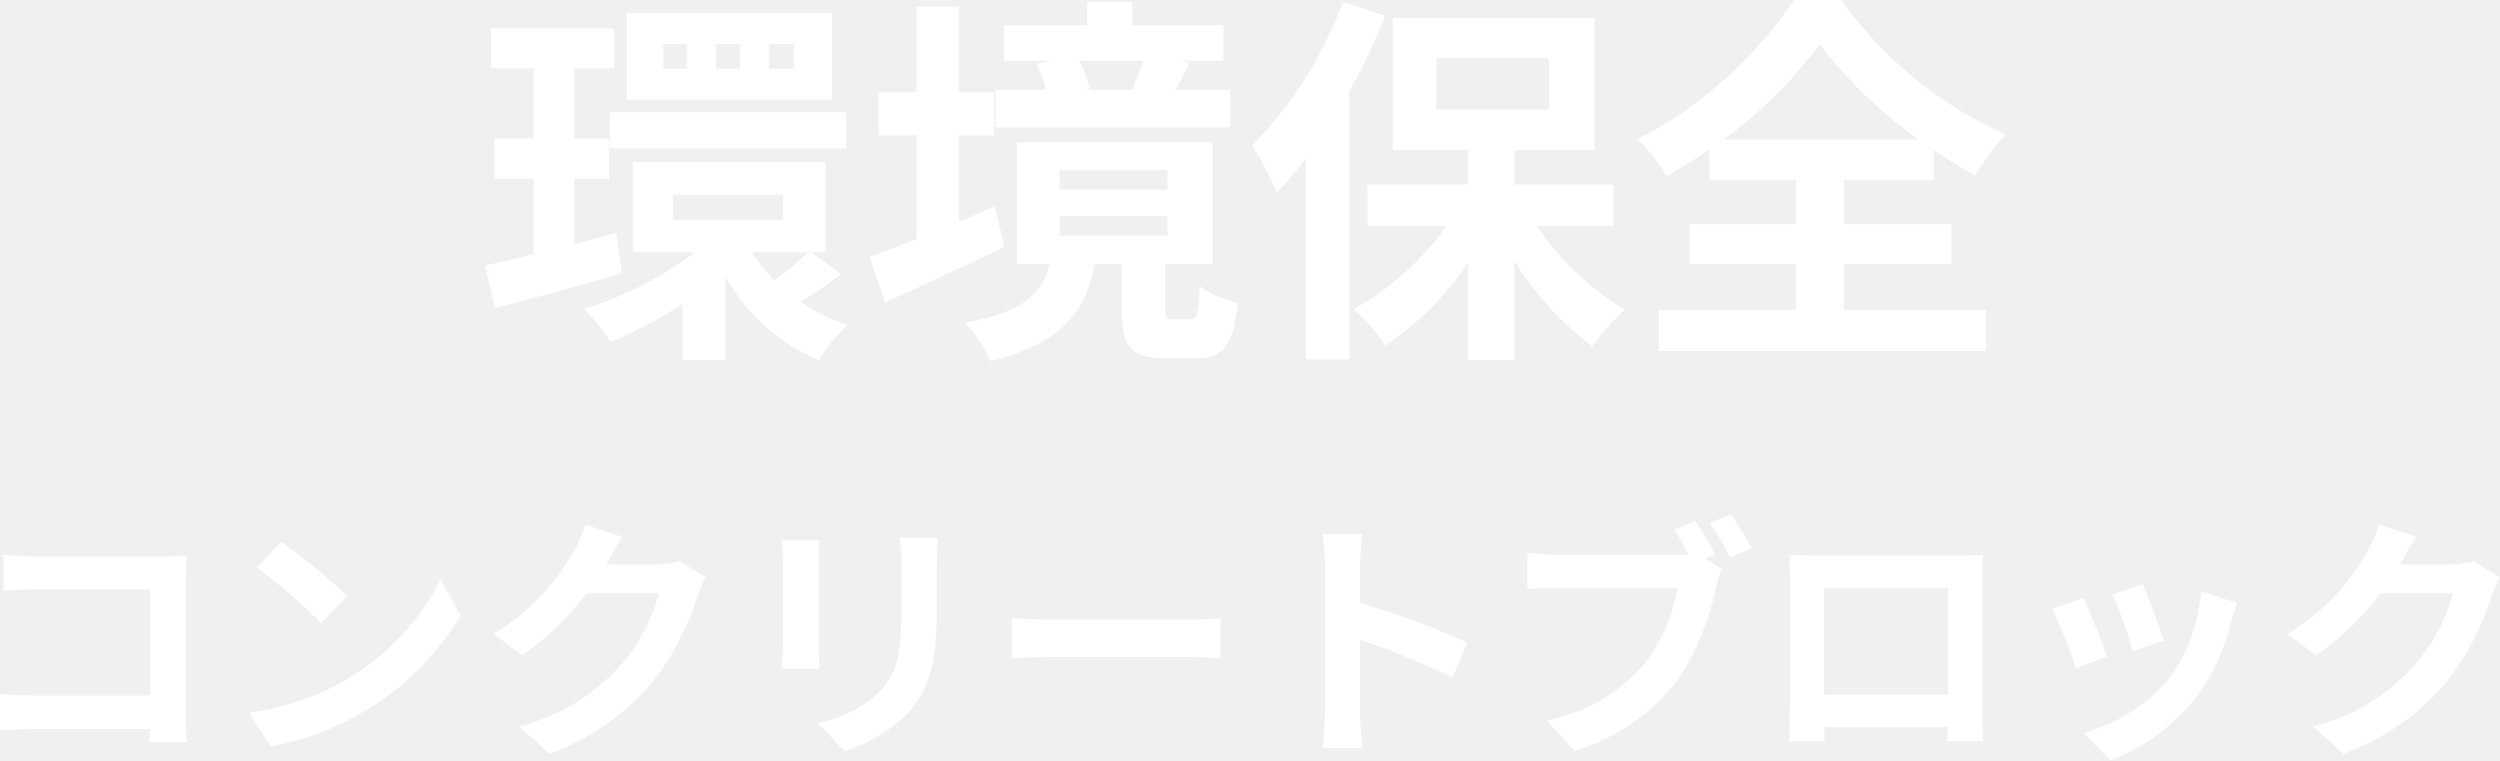
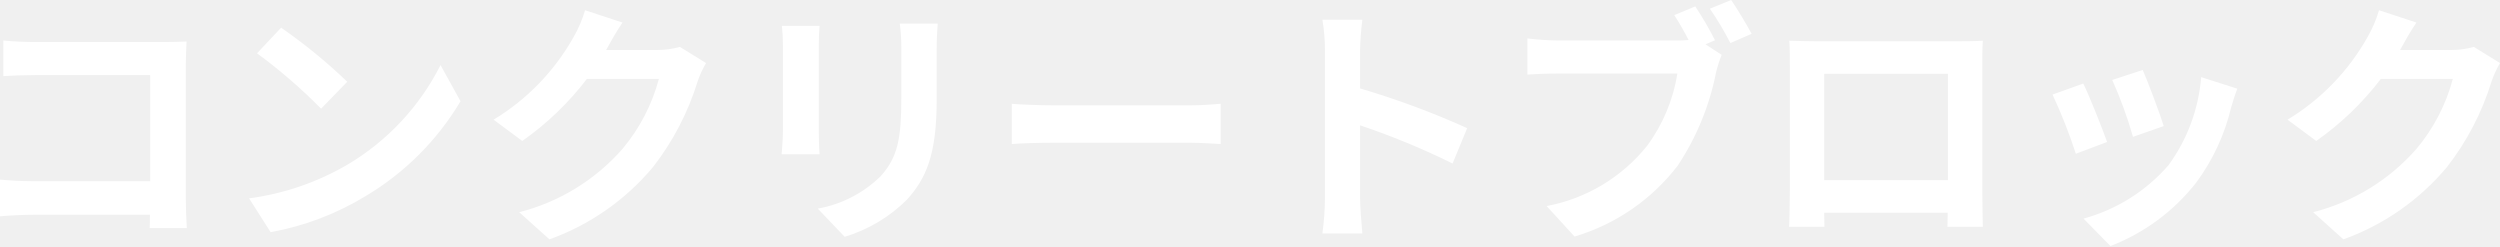
- <svg xmlns="http://www.w3.org/2000/svg" width="195.101" height="59.34" viewBox="0 0 195.101 59.34">
-   <g transform="translate(-272.88 -2462.5)">
-     <path d="M-35.16-20.13h-1.95v-1.95h1.95Zm-4.2,0h-1.89v-1.95h1.89Zm-4.17,0h-1.83v-1.95h1.83Zm11.34-4.35H-48.21v6.75h16.02ZM-49.53-13.92h18.45v-2.82H-49.53Zm.51,6.6-3.3.87v-5.1h2.73V-14.7h-2.73v-5.46h3.12v-3.12h-9.6v3.12h3.33v5.46h-3.06v3.15h3.06v5.88c-1.41.36-2.7.66-3.78.9l.75,3.3c2.88-.72,6.51-1.71,9.93-2.7Zm15,1.5a25.424,25.424,0,0,1-2.67,2.19,12.057,12.057,0,0,1-1.77-2.19Zm-10.59-4.47H-36v1.95h-8.61Zm10.8,4.47h1.11v-7.02H-47.73v7.02h4.86a28.407,28.407,0,0,1-8.7,4.44,13.954,13.954,0,0,1,2.1,2.55,31.51,31.51,0,0,0,5.61-2.94V2.61h3.36V-3.87a15.135,15.135,0,0,0,7.29,6.48A13.373,13.373,0,0,1-30.99-.15a14.334,14.334,0,0,1-3.66-1.8,33.265,33.265,0,0,0,3.18-2.16ZM-7.89-20.76c-.24.72-.6,1.59-.9,2.25l.15.03h-3.81l.39-.09a9.567,9.567,0,0,0-.84-2.19Zm6.78,2.28H-5.4c.33-.6.72-1.32,1.11-2.13l-.75-.15h3.39v-2.76H-8.76v-1.83h-3.51v1.83h-6.51v2.76h3.66l-1.11.24a9.781,9.781,0,0,1,.75,2.04h-3.96v2.91H-1.11ZM-19.5-9.39c-.93.39-1.86.81-2.79,1.2v-6.75h2.73V-18.3h-2.73v-6.69h-3.3v6.69h-2.97v3.36h2.97v8.1c-1.38.54-2.64,1.02-3.66,1.38l1.2,3.57c2.73-1.26,6.18-2.82,9.33-4.35Zm5.07.75H-6v1.53h-8.43Zm0-3.57H-6v1.5h-8.43ZM-5.55-.57c-.54,0-.63-.09-.63-.84V-4.89h3.69V-14.4H-17.76v9.51h2.55C-15.75-2.7-17.07-1.2-21.78-.3a10.744,10.744,0,0,1,1.95,3c5.73-1.47,7.47-3.99,8.13-7.59h2.13v3.51c0,2.85.6,3.84,3.42,3.84h2.34c2.1,0,2.94-.9,3.27-4.35A8.548,8.548,0,0,1-3.51-3.15C-3.57-.87-3.72-.57-4.2-.57ZM7.68-25.35A31.638,31.638,0,0,1,.6-14.13a23.847,23.847,0,0,1,1.92,3.66A34.188,34.188,0,0,0,4.8-13.14V2.55H8.19V-18.36a50.161,50.161,0,0,0,2.79-5.91Zm7.29,4.38h8.79v4.02H14.97ZM28.8-7.86V-11.1H21.06v-2.7h6.27V-24.09H11.58V-13.8h5.88v2.7H9.6v3.24h6.15A21.552,21.552,0,0,1,8.52-1.38a14.732,14.732,0,0,1,2.46,2.85,24.057,24.057,0,0,0,6.48-6.45V2.61h3.6V-5.13a24.772,24.772,0,0,0,6.09,6.66,15.188,15.188,0,0,1,2.52-2.85A22.577,22.577,0,0,1,22.8-7.86Zm8.58-6.75a34.561,34.561,0,0,0,7.5-7.44,36.155,36.155,0,0,0,7.74,7.44Zm9.39,9.72h8.4V-8.01h-8.4v-3.45h7.02V-13.8a38.032,38.032,0,0,0,3.24,2.01A17.382,17.382,0,0,1,59.4-15,31.706,31.706,0,0,1,46.56-25.5H42.87A32.738,32.738,0,0,1,30.69-14.64a13.181,13.181,0,0,1,2.25,2.88,38.385,38.385,0,0,0,3.33-2.07v2.37h6.78v3.45H34.74v3.12h8.31v3.57H32.34V1.89H57.87V-1.32H46.77Z" transform="translate(370 2488)" fill="#fff" />
-     <path d="M-82.54.44c-.04-.6-.08-1.66-.08-2.36V-12.28c0-.58.04-1.38.06-1.84-.34.02-1.18.04-1.76.04H-94.38c-.7,0-1.74-.04-2.48-.12v2.78c.56-.04,1.64-.08,2.48-.08h8.98v8.28h-9.22c-.9,0-1.8-.06-2.5-.12V-.48c.66-.06,1.8-.12,2.58-.12h9.12c0,.38,0,.72-.02,1.04Zm7.36-15.64-1.88,2a41.585,41.585,0,0,1,5,4.32l2.04-2.1A42,42,0,0,0-75.18-15.2Zm-2.5,13.32L-76,.76a21.659,21.659,0,0,0,7.42-2.82,21.267,21.267,0,0,0,7.4-7.4l-1.56-2.82A18.965,18.965,0,0,1-70.02-4.5,20.614,20.614,0,0,1-77.68-1.88ZM-44.06-13.7a6.413,6.413,0,0,1-1.74.24h-4.02l.06-.1c.24-.44.74-1.34,1.22-2.04l-2.92-.96a9.622,9.622,0,0,1-.9,2.1A17.61,17.61,0,0,1-58.6-8.02l2.24,1.66a22.8,22.8,0,0,0,5.04-4.84h5.62a14.217,14.217,0,0,1-2.84,5.46A15.939,15.939,0,0,1-56.6-.8l2.36,2.12a18.842,18.842,0,0,0,8.08-5.64A20.868,20.868,0,0,0-42.68-11a8.008,8.008,0,0,1,.66-1.44Zm7.96-1.64a13.6,13.6,0,0,1,.08,1.52v6.74c0,.6-.08,1.38-.1,1.76h2.96c-.04-.46-.06-1.24-.06-1.74v-6.76c0-.64.02-1.08.06-1.52Zm9.2-.18a14.109,14.109,0,0,1,.12,2v3.8c0,3.12-.26,4.62-1.62,6.12a9.36,9.36,0,0,1-4.9,2.52l2.1,2.2a11.619,11.619,0,0,0,4.86-2.9c1.48-1.64,2.32-3.48,2.32-7.78v-3.96c0-.8.04-1.44.08-2Zm8.74,9.4c.74-.06,2.08-.1,3.22-.1H-4.2c.84,0,1.86.08,2.34.1V-9.26c-.52.04-1.42.12-2.34.12H-14.94c-1.04,0-2.5-.06-3.22-.12ZM17.38-7.36a65.321,65.321,0,0,0-8.36-3.1V-13.4a21.75,21.75,0,0,1,.18-2.42H6.08a13.949,13.949,0,0,1,.2,2.42V-1.92A21.4,21.4,0,0,1,6.08.86H9.2c-.08-.8-.18-2.2-.18-2.78V-7.58A57.767,57.767,0,0,1,16.24-4.6Zm19.34-6.86a26.378,26.378,0,0,0-1.54-2.64l-1.64.68c.38.58.78,1.28,1.12,1.94a8.391,8.391,0,0,1-.94.04H24.46a22.269,22.269,0,0,1-2.38-.16v2.82c.52-.04,1.46-.08,2.38-.08h9.32a12.843,12.843,0,0,1-2.36,5.64,13.144,13.144,0,0,1-7.84,4.7L25.76,1.1A15.828,15.828,0,0,0,33.8-4.42a20.189,20.189,0,0,0,3-7.28,10.1,10.1,0,0,1,.44-1.38l-1.26-.82Zm-.4-2.46A23.707,23.707,0,0,1,37.92-14l1.66-.72c-.38-.7-1.1-1.92-1.6-2.64ZM54.9-11.6v8.3H45.24v-8.3Zm2.68-.64c0-.6,0-1.34.04-1.94-.72.04-1.48.04-1.98.04h-11c-.54,0-1.3-.02-2.12-.04.04.56.04,1.38.04,1.94v9.78c0,.96-.04,2.7-.06,2.8h2.76l-.02-1.1h9.64L54.86.34h2.76c0-.08-.04-2-.04-2.78Zm12.52.34-2.38.78a33.312,33.312,0,0,1,1.62,4.44l2.4-.84C71.46-8.44,70.48-11.04,70.1-11.9Zm4.56.56a13.479,13.479,0,0,1-2.54,6.86A13.457,13.457,0,0,1,65.48-.3l2.1,2.14a15.619,15.619,0,0,0,6.7-4.96A16.127,16.127,0,0,0,77-8.98c.12-.4.24-.82.48-1.46Zm-9.2.5-2.4.86a40.4,40.4,0,0,1,1.82,4.62l2.44-.92C66.92-7.4,65.96-9.82,65.46-10.84ZM95.94-13.7a6.413,6.413,0,0,1-1.74.24H90.18l.06-.1c.24-.44.74-1.34,1.22-2.04l-2.92-.96a9.622,9.622,0,0,1-.9,2.1A17.61,17.61,0,0,1,81.4-8.02l2.24,1.66a22.8,22.8,0,0,0,5.04-4.84H94.3a14.217,14.217,0,0,1-2.84,5.46A15.939,15.939,0,0,1,83.4-.8l2.36,2.12a18.842,18.842,0,0,0,8.08-5.64A20.868,20.868,0,0,0,97.32-11a8.008,8.008,0,0,1,.66-1.44Z" transform="translate(370 2520)" fill="#fff" />
-   </g>
+ <svg xmlns="http://www.w3.org/2000/svg" width="195.1" height="19.2" viewBox="0 0 195.1 19.2">
+   <path d="M-82.54.44c-.04-.6-.08-1.66-.08-2.36V-12.28c0-.58.04-1.38.06-1.84-.34.02-1.18.04-1.76.04H-94.38c-.7,0-1.74-.04-2.48-.12v2.78c.56-.04,1.64-.08,2.48-.08h8.98v8.28h-9.22c-.9,0-1.8-.06-2.5-.12V-.48c.66-.06,1.8-.12,2.58-.12h9.12c0,.38,0,.72-.02,1.04Zm7.36-15.64-1.88,2a41.585,41.585,0,0,1,5,4.32l2.04-2.1A42,42,0,0,0-75.18-15.2Zm-2.5,13.32L-76,.76a21.659,21.659,0,0,0,7.42-2.82,21.267,21.267,0,0,0,7.4-7.4l-1.56-2.82A18.965,18.965,0,0,1-70.02-4.5,20.614,20.614,0,0,1-77.68-1.88ZM-44.06-13.7a6.413,6.413,0,0,1-1.74.24h-4.02l.06-.1c.24-.44.74-1.34,1.22-2.04l-2.92-.96a9.622,9.622,0,0,1-.9,2.1A17.61,17.61,0,0,1-58.6-8.02l2.24,1.66a22.8,22.8,0,0,0,5.04-4.84h5.62a14.217,14.217,0,0,1-2.84,5.46A15.939,15.939,0,0,1-56.6-.8l2.36,2.12a18.842,18.842,0,0,0,8.08-5.64A20.868,20.868,0,0,0-42.68-11a8.008,8.008,0,0,1,.66-1.44Zm7.96-1.64a13.6,13.6,0,0,1,.08,1.52v6.74c0,.6-.08,1.38-.1,1.76h2.96c-.04-.46-.06-1.24-.06-1.74v-6.76c0-.64.02-1.08.06-1.52Zm9.2-.18a14.109,14.109,0,0,1,.12,2v3.8c0,3.12-.26,4.62-1.62,6.12a9.36,9.36,0,0,1-4.9,2.52l2.1,2.2a11.619,11.619,0,0,0,4.86-2.9c1.48-1.64,2.32-3.48,2.32-7.78v-3.96c0-.8.04-1.44.08-2Zm8.74,9.4c.74-.06,2.08-.1,3.22-.1H-4.2c.84,0,1.86.08,2.34.1V-9.26c-.52.04-1.42.12-2.34.12H-14.94c-1.04,0-2.5-.06-3.22-.12ZM17.38-7.36a65.321,65.321,0,0,0-8.36-3.1V-13.4a21.75,21.75,0,0,1,.18-2.42H6.08a13.949,13.949,0,0,1,.2,2.42V-1.92A21.4,21.4,0,0,1,6.08.86H9.2c-.08-.8-.18-2.2-.18-2.78V-7.58A57.767,57.767,0,0,1,16.24-4.6Zm19.34-6.86a26.378,26.378,0,0,0-1.54-2.64l-1.64.68c.38.58.78,1.28,1.12,1.94a8.391,8.391,0,0,1-.94.04H24.46a22.269,22.269,0,0,1-2.38-.16v2.82c.52-.04,1.46-.08,2.38-.08h9.32a12.843,12.843,0,0,1-2.36,5.64,13.144,13.144,0,0,1-7.84,4.7L25.76,1.1A15.828,15.828,0,0,0,33.8-4.42a20.189,20.189,0,0,0,3-7.28,10.1,10.1,0,0,1,.44-1.38l-1.26-.82Zm-.4-2.46A23.707,23.707,0,0,1,37.92-14l1.66-.72c-.38-.7-1.1-1.92-1.6-2.64ZM54.9-11.6v8.3H45.24v-8.3Zm2.68-.64c0-.6,0-1.34.04-1.94-.72.04-1.48.04-1.98.04h-11c-.54,0-1.3-.02-2.12-.04.04.56.04,1.38.04,1.94v9.78c0,.96-.04,2.7-.06,2.8h2.76l-.02-1.1h9.64L54.86.34h2.76c0-.08-.04-2-.04-2.78Zm12.52.34-2.38.78a33.312,33.312,0,0,1,1.62,4.44l2.4-.84C71.46-8.44,70.48-11.04,70.1-11.9Zm4.56.56a13.479,13.479,0,0,1-2.54,6.86A13.457,13.457,0,0,1,65.48-.3l2.1,2.14a15.619,15.619,0,0,0,6.7-4.96A16.127,16.127,0,0,0,77-8.98c.12-.4.24-.82.48-1.46Zm-9.2.5-2.4.86a40.4,40.4,0,0,1,1.82,4.62l2.44-.92C66.92-7.4,65.96-9.82,65.46-10.84ZM95.94-13.7a6.413,6.413,0,0,1-1.74.24H90.18l.06-.1c.24-.44.74-1.34,1.22-2.04l-2.92-.96a9.622,9.622,0,0,1-.9,2.1A17.61,17.61,0,0,1,81.4-8.02l2.24,1.66a22.8,22.8,0,0,0,5.04-4.84H94.3a14.217,14.217,0,0,1-2.84,5.46A15.939,15.939,0,0,1,83.4-.8l2.36,2.12a18.842,18.842,0,0,0,8.08-5.64A20.868,20.868,0,0,0,97.32-11a8.008,8.008,0,0,1,.66-1.44Z" transform="translate(97.119 17.36)" fill="#fff" />
</svg>
